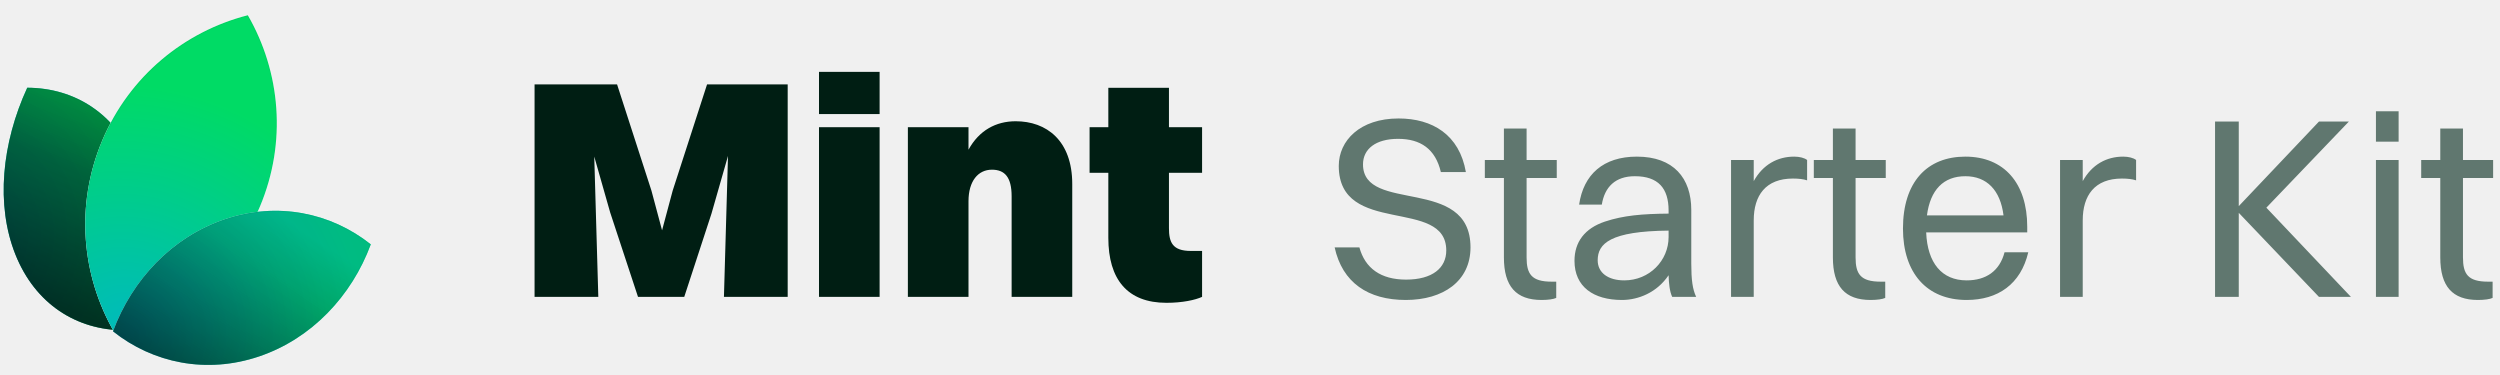
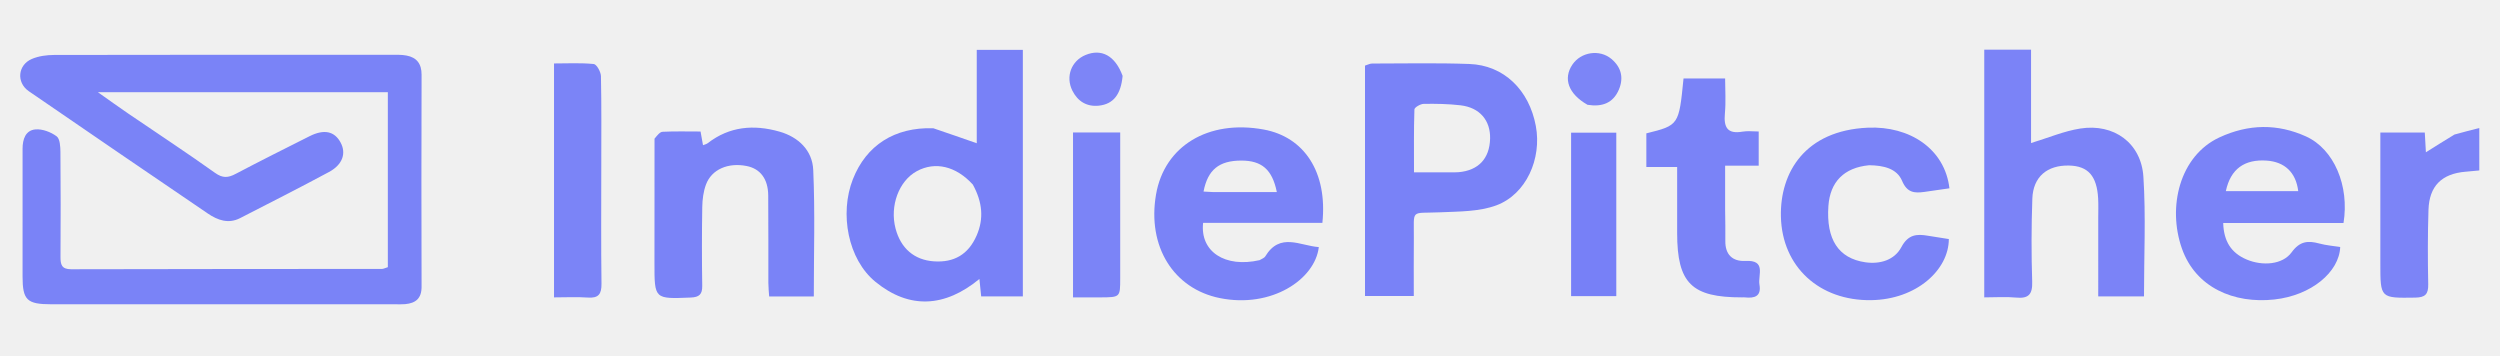
- <svg xmlns="http://www.w3.org/2000/svg" width="160" height="24" viewBox="0 0 160 24" fill="none">
-   <path d="M7.953 21.139C4.896 21.13 2.255 19.458 0.987 16.29C-0.28 13.121 0.109 9.163 1.744 5.615C4.801 5.624 7.442 7.296 8.71 10.465C9.977 13.633 9.588 17.591 7.953 21.139Z" fill="white" />
-   <path d="M7.953 21.139C4.896 21.13 2.255 19.458 0.987 16.29C-0.28 13.121 0.109 9.163 1.744 5.615C4.801 5.624 7.442 7.296 8.71 10.465C9.977 13.633 9.588 17.591 7.953 21.139Z" fill="url(#paint0_radial_115_86)" />
-   <path d="M7.953 21.139C4.896 21.13 2.255 19.458 0.987 16.29C-0.28 13.121 0.109 9.163 1.744 5.615C4.801 5.624 7.442 7.296 8.71 10.465C9.977 13.633 9.588 17.591 7.953 21.139Z" fill="black" fill-opacity="0.5" style="mix-blend-mode:hard-light" />
-   <path d="M7.953 21.139C4.896 21.13 2.255 19.458 0.987 16.29C-0.28 13.121 0.109 9.163 1.744 5.615C4.801 5.624 7.442 7.296 8.71 10.465C9.977 13.633 9.588 17.591 7.953 21.139Z" fill="url(#paint1_linear_115_86)" fill-opacity="0.5" style="mix-blend-mode:hard-light" />
-   <path d="M7.935 21.111C4.897 21.096 2.274 19.431 1.013 16.279C-0.248 13.124 0.136 9.182 1.762 5.643C4.8 5.659 7.423 7.324 8.684 10.476C9.945 13.63 9.561 17.572 7.935 21.111Z" stroke="url(#paint2_linear_115_86)" stroke-opacity="0.05" stroke-width="0.056" />
-   <path d="M7.31 21.257C11.354 20.221 14.884 17.375 16.628 13.236C18.373 9.097 17.945 4.587 15.86 0.976C11.816 2.012 8.287 4.858 6.542 8.998C4.797 13.137 5.225 17.646 7.31 21.257Z" fill="white" />
-   <path d="M7.31 21.257C11.354 20.221 14.884 17.375 16.628 13.236C18.373 9.097 17.945 4.587 15.86 0.976C11.816 2.012 8.287 4.858 6.542 8.998C4.797 13.137 5.225 17.646 7.31 21.257Z" fill="url(#paint3_radial_115_86)" />
-   <path d="M16.602 13.225C14.864 17.349 11.351 20.187 7.324 21.225C5.253 17.624 4.829 13.132 6.568 9.009C8.306 4.885 11.819 2.047 15.846 1.009C17.918 4.61 18.341 9.101 16.602 13.225Z" stroke="url(#paint4_linear_115_86)" stroke-opacity="0.05" stroke-width="0.056" />
-   <path d="M7.234 21.207C9.789 23.237 13.21 23.951 16.577 22.814C19.944 21.677 22.506 18.945 23.73 15.638C21.175 13.608 17.754 12.894 14.387 14.031C11.02 15.168 8.458 17.901 7.234 21.207Z" fill="white" />
-   <path d="M7.234 21.207C9.789 23.237 13.21 23.951 16.577 22.814C19.944 21.677 22.506 18.945 23.73 15.638C21.175 13.608 17.754 12.894 14.387 14.031C11.02 15.168 8.458 17.901 7.234 21.207Z" fill="url(#paint5_radial_115_86)" />
-   <path d="M7.234 21.207C9.789 23.237 13.21 23.951 16.577 22.814C19.944 21.677 22.506 18.945 23.73 15.638C21.175 13.608 17.754 12.894 14.387 14.031C11.02 15.168 8.458 17.901 7.234 21.207Z" fill="black" fill-opacity="0.2" style="mix-blend-mode:hard-light" />
-   <path d="M7.234 21.207C9.789 23.237 13.21 23.951 16.577 22.814C19.944 21.677 22.506 18.945 23.73 15.638C21.175 13.608 17.754 12.894 14.387 14.031C11.02 15.168 8.458 17.901 7.234 21.207Z" fill="url(#paint6_linear_115_86)" fill-opacity="0.5" style="mix-blend-mode:hard-light" />
-   <path d="M16.568 22.787C13.218 23.918 9.814 23.212 7.267 21.198C8.492 17.907 11.044 15.189 14.396 14.058C17.747 12.927 21.15 13.633 23.697 15.648C22.472 18.938 19.92 21.656 16.568 22.787Z" stroke="url(#paint7_linear_115_86)" stroke-opacity="0.05" stroke-width="0.056" />
-   <path d="M34.212 19V5.4H39.492L41.692 12.2L42.372 14.74L43.052 12.2L45.252 5.4H50.412V19H46.332L46.592 9.98L45.532 13.68L43.792 19H40.832L39.052 13.6L38.032 10.02L38.292 19H34.212ZM52.416 7.3V4.6H56.295V7.3H52.416ZM52.416 19V8.14H56.295V19H52.416ZM58.104 19V8.14H61.984V9.58C62.664 8.34 63.744 7.76 65.004 7.76C66.964 7.76 68.624 8.98 68.624 11.78V19H64.744V12.56C64.744 11.34 64.304 10.86 63.484 10.86C62.604 10.86 61.984 11.58 61.984 12.88V19H58.104ZM70.933 15.22V11.06H69.733V8.14H70.933V5.62H74.813V8.14H76.933V11.06H74.813V14.6C74.813 15.5 75.033 16.06 76.213 16.06H76.933V19C76.493 19.2 75.673 19.38 74.653 19.38C72.153 19.38 70.933 17.88 70.933 15.22Z" fill="#001E13" />
-   <path d="M87.232 10.519C87.232 13.687 94.112 11.229 94.112 15.832C94.112 17.994 92.364 19.198 89.971 19.198C87.562 19.198 85.912 18.093 85.417 15.832H87.001C87.364 17.169 88.371 17.895 89.987 17.895C91.671 17.895 92.561 17.152 92.561 16.03C92.561 12.598 85.681 15.155 85.681 10.618C85.681 9.001 87.034 7.582 89.509 7.582C91.671 7.582 93.403 8.621 93.816 11.014H92.215C91.868 9.529 90.912 8.886 89.476 8.886C88.057 8.886 87.232 9.529 87.232 10.519ZM96.25 16.476V11.393H95.029V10.239H96.25V8.226H97.702V10.239H99.632V11.393H97.702V16.476C97.702 17.532 98.015 18.026 99.302 18.026H99.599V19.066C99.434 19.148 99.071 19.198 98.659 19.198C97.025 19.198 96.25 18.323 96.25 16.476ZM102.516 13.093H101.064C101.345 11.162 102.615 10.024 104.76 10.024C107.103 10.024 108.242 11.393 108.242 13.44V16.888C108.242 17.895 108.324 18.521 108.555 19H107.021C106.856 18.654 106.806 18.142 106.79 17.614C106.047 18.72 104.859 19.198 103.803 19.198C101.988 19.198 100.767 18.357 100.767 16.69C100.767 15.486 101.427 14.611 102.714 14.182C103.902 13.786 105.107 13.687 106.79 13.671V13.473C106.79 12.053 106.13 11.278 104.628 11.278C103.374 11.278 102.698 11.971 102.516 13.093ZM102.252 16.657C102.252 17.465 102.929 17.944 103.952 17.944C105.569 17.944 106.79 16.674 106.79 15.172V14.759C103.061 14.793 102.252 15.585 102.252 16.657ZM110.787 19V10.239H112.239V11.591C112.833 10.519 113.774 10.024 114.83 10.024C115.176 10.024 115.49 10.107 115.655 10.239V11.542C115.407 11.46 115.094 11.427 114.747 11.427C112.998 11.427 112.239 12.515 112.239 14.1V19H110.787ZM117.305 16.476V11.393H116.084V10.239H117.305V8.226H118.757V10.239H120.688V11.393H118.757V16.476C118.757 17.532 119.071 18.026 120.358 18.026H120.655V19.066C120.49 19.148 120.127 19.198 119.714 19.198C118.081 19.198 117.305 18.323 117.305 16.476ZM129.809 16.145C129.33 18.192 127.862 19.198 125.865 19.198C123.324 19.198 121.79 17.482 121.79 14.627C121.79 11.658 123.324 10.024 125.783 10.024C128.258 10.024 129.743 11.723 129.743 14.512V14.875H123.275C123.357 16.838 124.281 17.944 125.865 17.944C127.103 17.944 127.977 17.35 128.291 16.145H129.809ZM125.783 11.278C124.38 11.278 123.539 12.152 123.324 13.786H128.225C128.027 12.169 127.152 11.278 125.783 11.278ZM131.843 19V10.239H133.295V11.591C133.889 10.519 134.829 10.024 135.885 10.024C136.232 10.024 136.545 10.107 136.71 10.239V11.542C136.463 11.46 136.149 11.427 135.803 11.427C134.054 11.427 133.295 12.515 133.295 14.1V19H131.843ZM141.763 19V7.78H143.281V13.192L148.413 7.78H150.327L145.047 13.291L150.459 19H148.413L143.281 13.621V19H141.763ZM152.06 9.067V7.12H153.512V9.067H152.06ZM152.06 19V10.239H153.512V19H152.06ZM156.178 16.476V11.393H154.957V10.239H156.178V8.226H157.63V10.239H159.56V11.393H157.63V16.476C157.63 17.532 157.943 18.026 159.23 18.026H159.527V19.066C159.362 19.148 158.999 19.198 158.587 19.198C156.953 19.198 156.178 18.323 156.178 16.476Z" fill="#002719" fill-opacity="0.6" />
-   <defs>
-     <radialGradient id="paint0_radial_115_86" cx="0" cy="0" r="1" gradientUnits="userSpaceOnUse" gradientTransform="translate(-3.00503 15.023) rotate(-10.029) scale(17.9572 17.784)">
-       <stop stop-color="#00B0BB" />
-       <stop offset="1" stop-color="#00DB65" />
-     </radialGradient>
-     <linearGradient id="paint1_linear_115_86" x1="7.39" y1="4.813" x2="1.63" y2="18.689" gradientUnits="userSpaceOnUse">
-       <stop stop-color="#18E299" />
-       <stop offset="1" />
-     </linearGradient>
-     <linearGradient id="paint2_linear_115_86" x1="7.948" y1="8.016" x2="1.761" y2="18.746" gradientUnits="userSpaceOnUse">
-       <stop />
-       <stop offset="1" stop-opacity="0" />
-     </linearGradient>
-     <radialGradient id="paint3_radial_115_86" cx="0" cy="0" r="1" gradientUnits="userSpaceOnUse" gradientTransform="translate(8.11404 20.8822) rotate(-75.7542) scale(21.6246 23.7772)">
-       <stop stop-color="#00BBBB" />
-       <stop offset="0.713" stop-color="#00DB65" />
-     </radialGradient>
-     <linearGradient id="paint4_linear_115_86" x1="7.602" y1="5.871" x2="15.556" y2="16.372" gradientUnits="userSpaceOnUse">
-       <stop />
-       <stop offset="1" stop-opacity="0" />
-     </linearGradient>
-     <radialGradient id="paint5_radial_115_86" cx="0" cy="0" r="1" gradientUnits="userSpaceOnUse" gradientTransform="translate(7.84537 21.5181) rotate(-20.3525) scale(18.5603 17.32)">
-       <stop stop-color="#00B0BB" />
-       <stop offset="1" stop-color="#00DB65" />
-     </radialGradient>
-     <linearGradient id="paint6_linear_115_86" x1="16.808" y1="13.007" x2="10.041" y2="22.994" gradientUnits="userSpaceOnUse">
-       <stop stop-color="#00B1BC" />
-       <stop offset="1" />
-     </linearGradient>
-     <linearGradient id="paint7_linear_115_86" x1="16.808" y1="13.007" x2="14.169" y2="23.841" gradientUnits="userSpaceOnUse">
-       <stop />
-       <stop offset="1" stop-opacity="0" />
-     </linearGradient>
-   </defs>
+ <svg xmlns="http://www.w3.org/2000/svg" version="1.1" id="Layer_1" x="0px" y="0px" width="100%" viewBox="0 0 872 124" enable-background="new 0 0 872 124" xml:space="preserve">
+   <path fill="#7A83F7" opacity="1" stroke="none" d=" M135.279,78.996   C135.279,63.195 135.279,47.893 135.279,32.158   C101.741,32.158 68.618,32.158 34.137,32.158   C38.315,35.102 41.459,37.379 44.666,39.564   C54.8,46.469 65.058,53.197 75.037,60.317   C77.711,62.225 79.594,62.022 82.203,60.648   C90.743,56.155 99.372,51.829 107.997,47.498   C113.03,44.971 116.66,45.754 118.785,49.68   C120.835,53.464 119.53,57.421 114.751,59.992   C104.499,65.506 94.107,70.762 83.75,76.08   C79.655,78.183 75.898,76.792 72.481,74.47   C51.636,60.302 30.819,46.092 10.047,31.815   C5.638,28.785 6.178,22.657 11.112,20.559   C13.474,19.555 16.265,19.174 18.864,19.169   C58.011,19.085 97.159,19.108 136.307,19.12   C138.136,19.12 140.007,19.031 141.785,19.371   C145.376,20.057 147.059,22.258 147.048,26.076   C146.972,50.73 146.972,75.385 147.045,100.04   C147.057,104.087 144.986,105.754 141.329,106.084   C140.171,106.189 138.999,106.133 137.833,106.133   C97.852,106.134 57.871,106.138 17.891,106.131   C9.361,106.129 7.869,104.658 7.867,96.35   C7.864,81.524 7.863,66.698 7.872,51.872   C7.874,48.604 8.888,45.429 12.387,45.135   C14.809,44.932 17.751,46.062 19.754,47.549   C20.929,48.421 21.061,51.155 21.079,53.057   C21.188,65.217 21.176,77.378 21.103,89.538   C21.087,92.229 21.449,93.921 24.819,93.913   C60.967,93.817 97.116,93.832 133.265,93.797   C133.729,93.796 134.193,93.527 135.278,93.191   C135.278,88.71 135.278,84.103 135.279,78.996  z" />
+   <path fill="#7881F7" opacity="1" stroke="none" d=" M325.526,44.729   C330.805,46.514 335.679,48.216 340.691,49.966   C340.691,40.075 340.691,28.93 340.691,17.394   C346.297,17.394 351.347,17.394 356.769,17.394   C356.769,45.944 356.769,74.495 356.769,103.38   C351.887,103.38 347.155,103.38 342.234,103.38   C342.03,101.362 341.85,99.576 341.621,97.309   C329.663,107.149 317.267,108.01 305.383,98.324   C295.776,90.495 292.768,74.539 297.48,62.526   C302.118,50.702 311.999,44.31 325.526,44.729  M339.318,64.367   C333.456,57.95 326.207,56.217 319.788,59.699   C313.532,63.092 310.296,71.815 312.366,79.705   C314.18,86.614 318.879,90.661 325.657,91.15   C332.767,91.663 337.761,88.757 340.643,82.166   C343.19,76.341 342.727,70.573 339.318,64.367  z" />
+   <path fill="#7982F7" opacity="1" stroke="none" d=" M476.112,40.001   C476.112,34.018 476.112,28.534 476.112,22.882   C477.076,22.589 477.828,22.163 478.581,22.162   C489.899,22.154 501.228,21.903 512.532,22.317   C524.522,22.756 533.354,31.33 535.702,43.965   C537.822,55.371 532.338,67.773 521.91,71.632   C515.916,73.849 508.947,73.757 502.389,74.049   C491.676,74.525 493.263,72.657 493.146,83.367   C493.075,89.843 493.133,96.32 493.133,103.256   C487.459,103.256 482.11,103.256 476.112,103.256   C476.112,82.326 476.112,61.413 476.112,40.001  M506.279,60.118   C507.107,60.1 507.94,60.129 508.763,60.057   C515.675,59.458 519.57,55.309 519.746,48.382   C519.909,42 516.133,37.517 509.447,36.732   C505.193,36.233 500.868,36.163 496.581,36.231   C495.445,36.249 493.374,37.457 493.35,38.173   C493.108,45.385 493.203,52.608 493.203,60.119   C497.736,60.119 501.536,60.119 506.279,60.118  z" />
+   <path fill="#7B83F7" opacity="1" stroke="none" d=" M692.108,77   C692.108,56.885 692.108,37.269 692.108,17.323   C697.647,17.323 702.731,17.323 708.432,17.323   C708.432,28.298 708.432,39.347 708.432,49.893   C714.444,48.071 719.915,45.724 725.615,44.83   C737.341,42.989 746.863,49.887 747.619,61.675   C748.501,75.411 747.825,89.246 747.825,103.381   C742.538,103.381 737.482,103.381 731.864,103.381   C731.864,94.182 731.864,85.234 731.863,76.286   C731.863,73.954 731.963,71.617 731.837,69.292   C731.409,61.358 728.325,57.894 721.682,57.742   C714.05,57.567 709.151,61.668 708.881,69.27   C708.539,78.917 708.521,88.592 708.829,98.239   C708.972,102.72 707.538,104.22 703.161,103.793   C699.73,103.458 696.24,103.726 692.107,103.726   C692.107,94.692 692.107,86.096 692.108,77  z" />
+   <path fill="#7A83F7" opacity="1" stroke="none" d=" M439.353,90.738   C440.263,90.218 441.005,89.954 441.32,89.432   C446.455,80.938 453.461,85.729 460.001,86.185   C458.715,97.368 443.608,107.648 425.453,103.968   C409.411,100.716 400.088,86.068 403.225,67.828   C406.134,50.916 421.466,41.628 440.803,45.182   C454.916,47.776 463.102,60.037 461.245,77.746   C447.403,77.746 433.491,77.746 419.645,77.746   C418.536,87.794 427.311,93.493 439.353,90.738  M423.076,66.992   C430.467,66.992 437.859,66.992 445.36,66.992   C443.761,59.098 440.071,55.99 432.932,56.008   C425.186,56.027 421.267,59.207 419.791,66.815   C420.617,66.875 421.423,66.933 423.076,66.992  z" />
+   <path fill="#7A83F7" opacity="1" stroke="none" d=" M774.103,47.941   C784.372,43.169 794.455,43.134 804.307,47.576   C814.11,51.995 819.531,64.802 817.414,77.789   C803.596,77.789 789.683,77.789 775.452,77.789   C775.647,84.148 778.216,88.239 783.668,90.533   C789.177,92.849 796.176,92.34 799.321,88.005   C802.149,84.106 805.001,83.859 808.963,84.933   C811.344,85.578 813.846,85.772 816.267,86.164   C815.907,94.923 806.168,103.049 793.303,104.46   C779.162,106.011 765.823,100.279 761.048,86.677   C755.945,72.143 760.278,54.387 774.103,47.941  M776.371,66.668   C784.783,66.668 793.194,66.668 801.623,66.668   C800.834,60.158 796.917,56.436 790.577,56.017   C782.938,55.513 778.037,58.848 776.371,66.668  z" />
+   <path fill="#7A83F7" opacity="1" stroke="none" d=" M228.299,48.37   C229.246,47.23 230.149,46.013 231.11,45.965   C235.415,45.752 239.737,45.873 244.353,45.873   C244.649,47.517 244.902,48.924 245.211,50.644   C245.798,50.401 246.41,50.287 246.847,49.948   C254.445,44.055 262.933,43.374 271.833,45.894   C278.535,47.792 283.35,52.475 283.655,59.248   C284.312,73.832 283.857,88.466 283.857,103.4   C278.673,103.4 273.751,103.4 268.284,103.4   C268.185,101.816 268.006,100.234 268.002,98.651   C267.973,88.489 268.046,78.326 267.956,68.165   C267.904,62.391 265.18,58.845 260.421,57.903   C253.963,56.624 248.208,59.076 246.243,64.378   C245.343,66.808 244.994,69.556 244.951,72.169   C244.8,81.329 244.801,90.494 244.941,99.655   C244.987,102.682 243.908,103.664 240.903,103.785   C228.272,104.294 228.275,104.381 228.276,91.812   C228.277,77.485 228.28,63.158 228.299,48.37  z" />
+   <path fill="#7A83F7" opacity="1" stroke="none" d=" M651.983,57.632   C643.177,58.452 638.336,63.453 637.748,71.831   C636.93,83.493 641.232,90.118 650.625,91.482   C655.833,92.238 660.813,90.668 663.184,86.219   C665.57,81.742 668.533,81.557 672.496,82.231   C674.927,82.644 677.368,83.005 679.754,83.382   C679.736,94.14 668.462,104.471 652.657,104.695   C634.605,104.95 621.618,93.079 621.183,75.627   C620.796,60.099 629.631,45.493 651.532,44.534   C666.068,43.897 678.344,51.882 679.965,65.681   C677.085,66.096 674.183,66.521 671.279,66.931   C667.808,67.42 665.215,67.276 663.444,63.076   C661.623,58.76 656.991,57.7 651.983,57.632  z" />
+   <path fill="#7A83F7" opacity="1" stroke="none" d=" M601.724,72.996   C601.754,76.99 601.864,80.486 601.797,83.98   C601.704,88.834 604.323,91.249 608.841,91.013   C616.198,90.628 613.117,95.981 613.698,99.276   C614.42,103.376 611.968,104.102 608.639,103.729   C608.31,103.692 607.974,103.724 607.641,103.724   C590.028,103.764 584.997,98.784 584.989,81.299   C584.986,73.815 584.989,66.332 584.989,58.25   C581.395,58.25 578.009,58.25 574.245,58.25   C574.245,53.941 574.245,50.224 574.245,46.517   C585.597,43.689 585.597,43.689 587.214,27.366   C591.74,27.366 596.317,27.366 601.724,27.366   C601.724,31.365 602.026,35.478 601.646,39.528   C601.193,44.376 602.465,46.853 607.823,45.912   C609.546,45.609 611.367,45.864 613.431,45.864   C613.431,50.072 613.431,53.661 613.431,57.788   C609.76,57.788 606.189,57.788 601.724,57.788   C601.724,63.029 601.724,67.764 601.724,72.996  z" />
+   <path fill="#7B84F7" opacity="1" stroke="none" d=" M209.729,58   C209.728,71.974 209.621,85.45 209.8,98.921   C209.849,102.588 208.776,104.062 204.997,103.789   C201.219,103.516 197.407,103.729 193.241,103.729   C193.241,76.436 193.241,49.607 193.241,22.132   C197.927,22.132 202.554,21.873 207.108,22.333   C208.113,22.435 209.58,25.068 209.612,26.562   C209.832,36.871 209.729,47.187 209.729,58  z" />
+   <path fill="#7C84F7" opacity="1" stroke="none" d=" M856.103,46.933   C859.093,46.105 861.725,45.429 864.777,44.646   C864.777,49.941 864.777,54.384 864.777,59.454   C863.228,59.597 861.649,59.76 860.067,59.888   C851.708,60.566 847.321,64.832 847.052,73.22   C846.776,81.858 846.794,90.513 846.964,99.155   C847.032,102.611 845.924,103.758 842.426,103.808   C830.265,103.982 830.267,104.102 830.267,91.89   C830.267,78.587 830.267,65.284 830.267,51.981   C830.267,50.18 830.267,48.38 830.267,46.228   C835.619,46.228 840.493,46.228 845.766,46.228   C845.897,48.55 846.024,50.818 846.153,53.111   C849.355,51.1 852.55,49.093 856.103,46.933  z" />
+   <path fill="#7B84F7" opacity="1" stroke="none" d=" M383.854,103.729   C380.434,103.728 377.481,103.728 374.268,103.728   C374.268,84.28 374.268,65.411 374.268,46.201   C379.641,46.201 384.851,46.201 390.729,46.201   C390.729,48.658 390.729,50.934 390.729,53.21   C390.729,67.845 390.731,82.479 390.728,97.113   C390.727,103.692 390.724,103.692 383.854,103.729  z" />
+   <path fill="#7780F7" opacity="1" stroke="none" d=" M547.998,90.988   C547.998,75.888 547.998,61.286 547.998,46.28   C553.333,46.28 558.363,46.28 563.763,46.28   C563.763,65.151 563.763,84.001 563.763,103.28   C558.747,103.28 553.718,103.28 547.998,103.28   C547.998,99.332 547.998,95.409 547.998,90.988  z" />
+   <path fill="#7D85F7" opacity="1" stroke="none" d=" M391.569,26.467   C390.969,32.985 388.318,36.301 383.319,36.853   C379.073,37.321 375.897,35.337 374.039,31.611   C371.589,26.697 373.694,21.247 378.587,19.202   C384.207,16.853 388.96,19.407 391.569,26.467  z" />
+   <path fill="#7C85F7" opacity="1" stroke="none" d=" M553.731,36.559   C547.039,32.747 545.156,27.411 548.451,22.533   C551.438,18.11 557.922,17.106 562.034,20.534   C565.499,23.424 566.414,27.137 564.664,31.258   C562.696,35.891 558.914,37.383 553.731,36.559  z" />
</svg>
